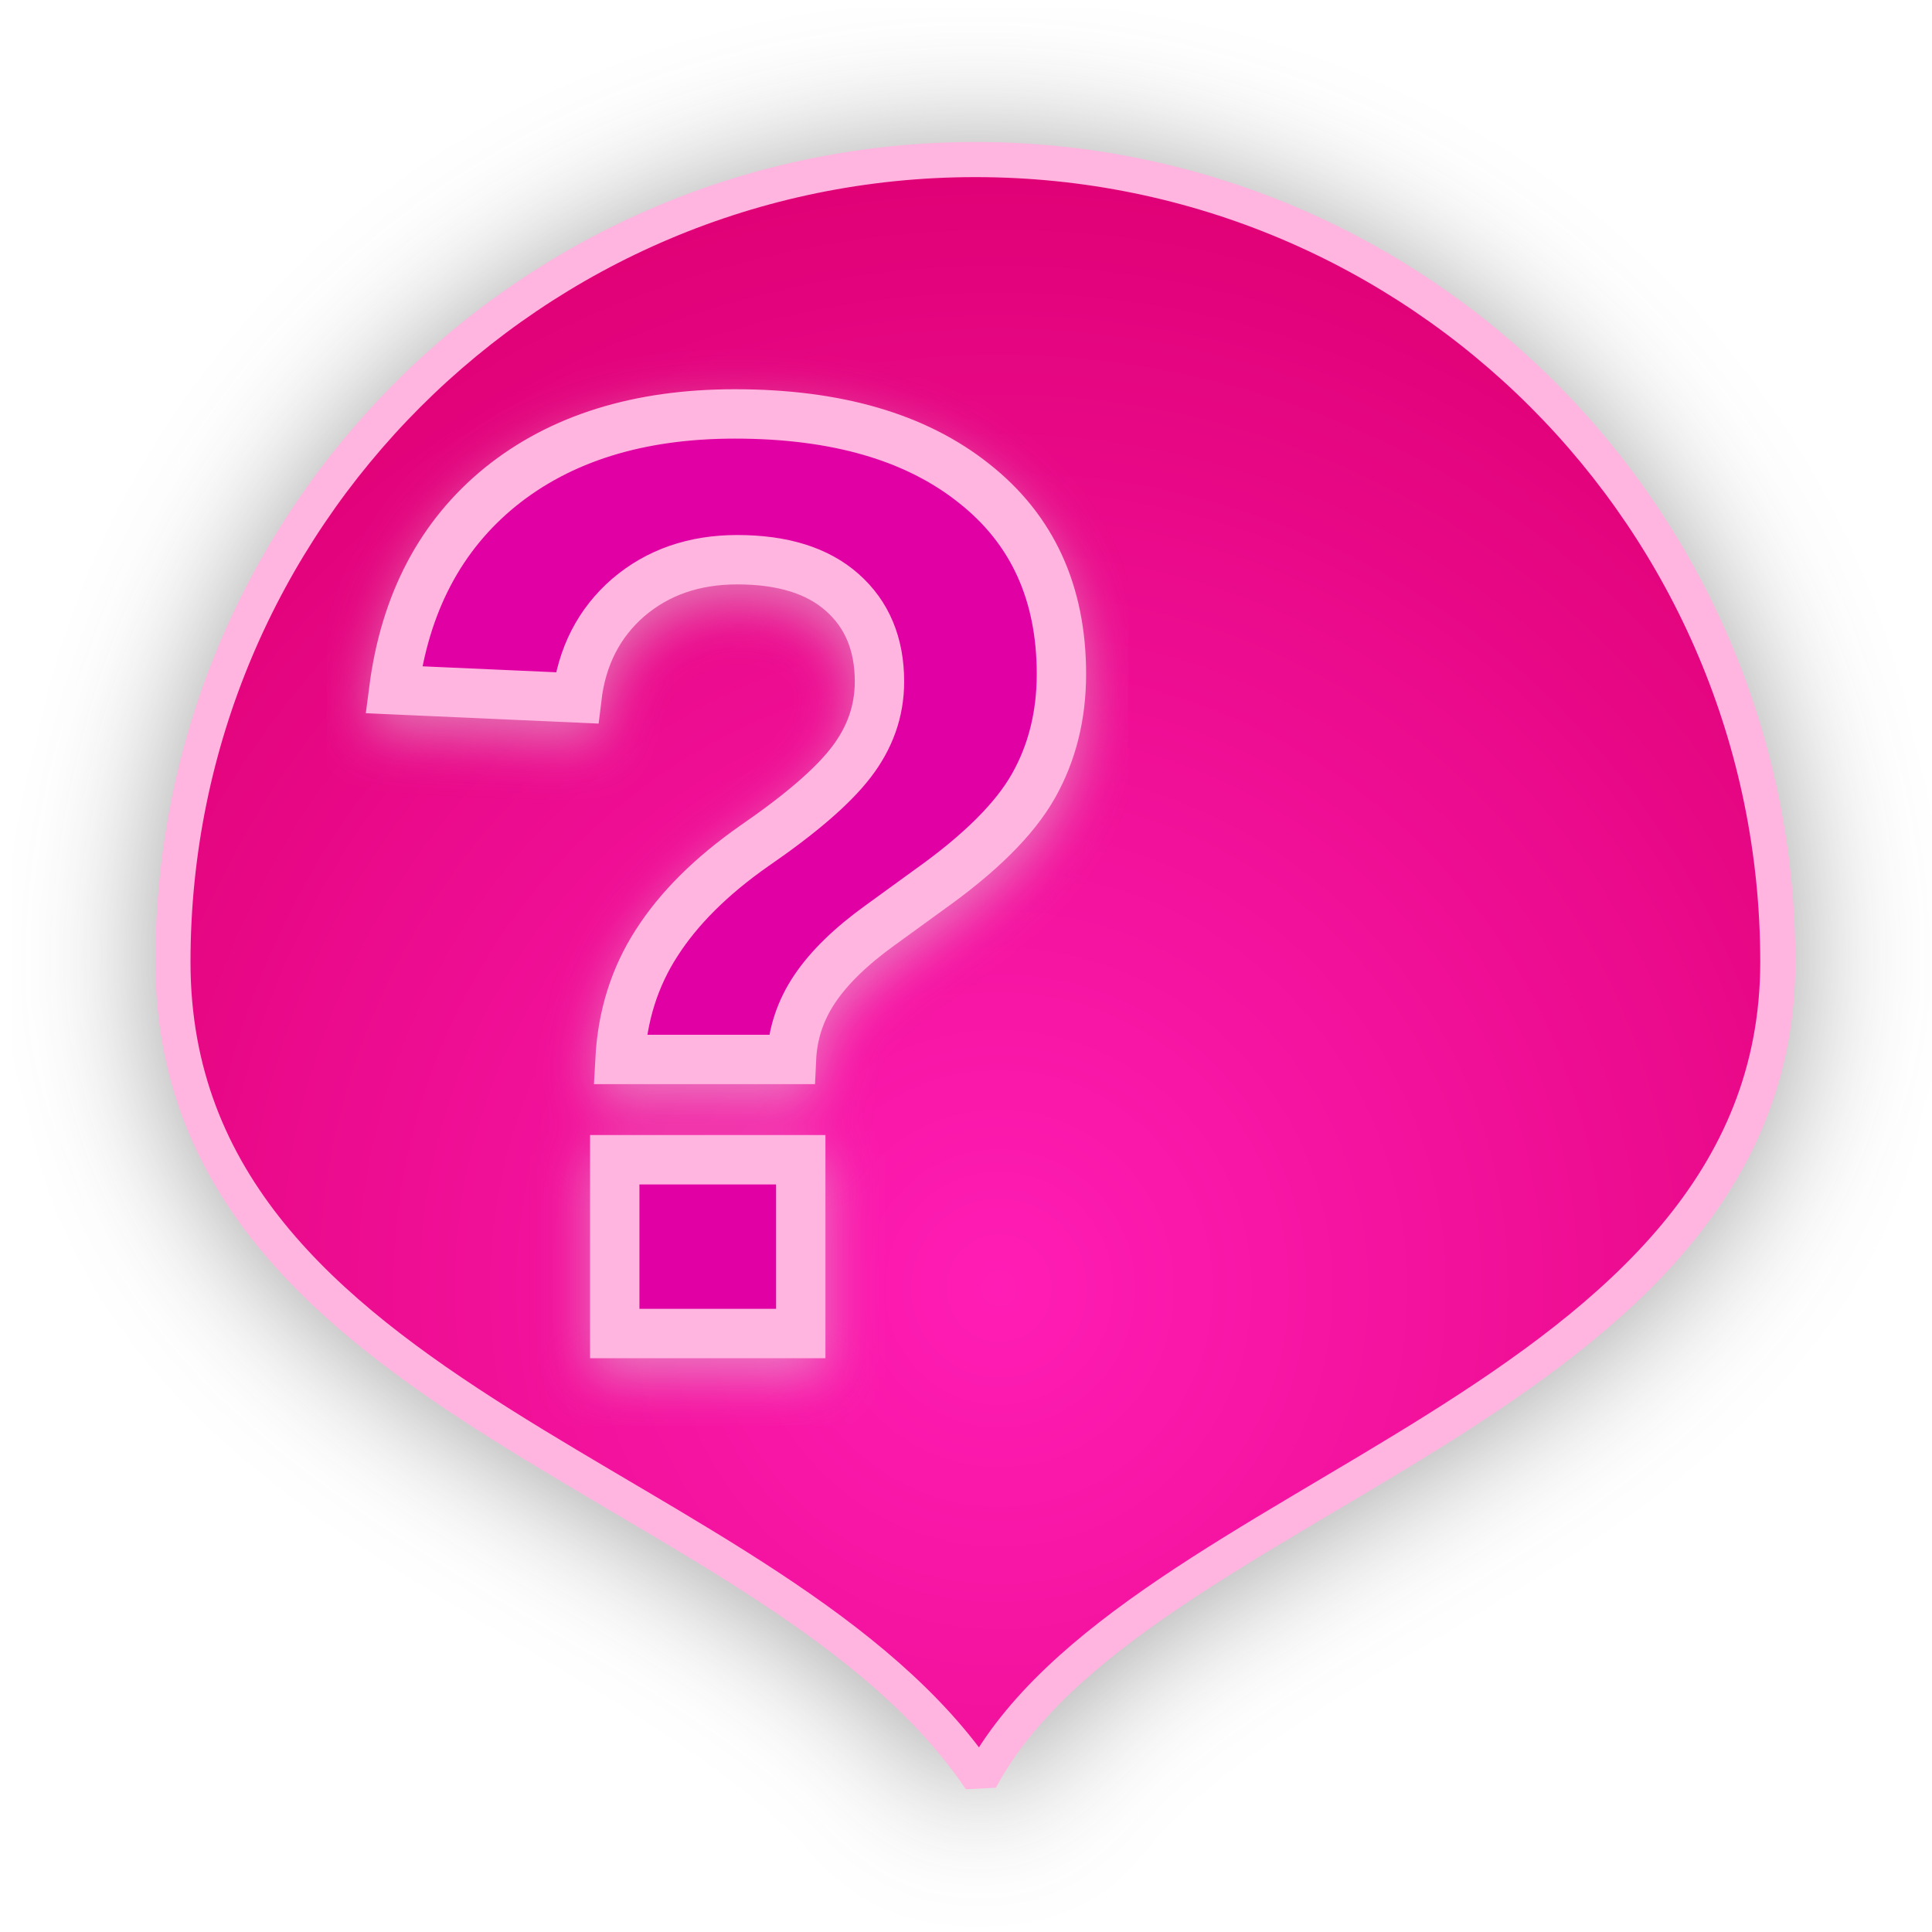
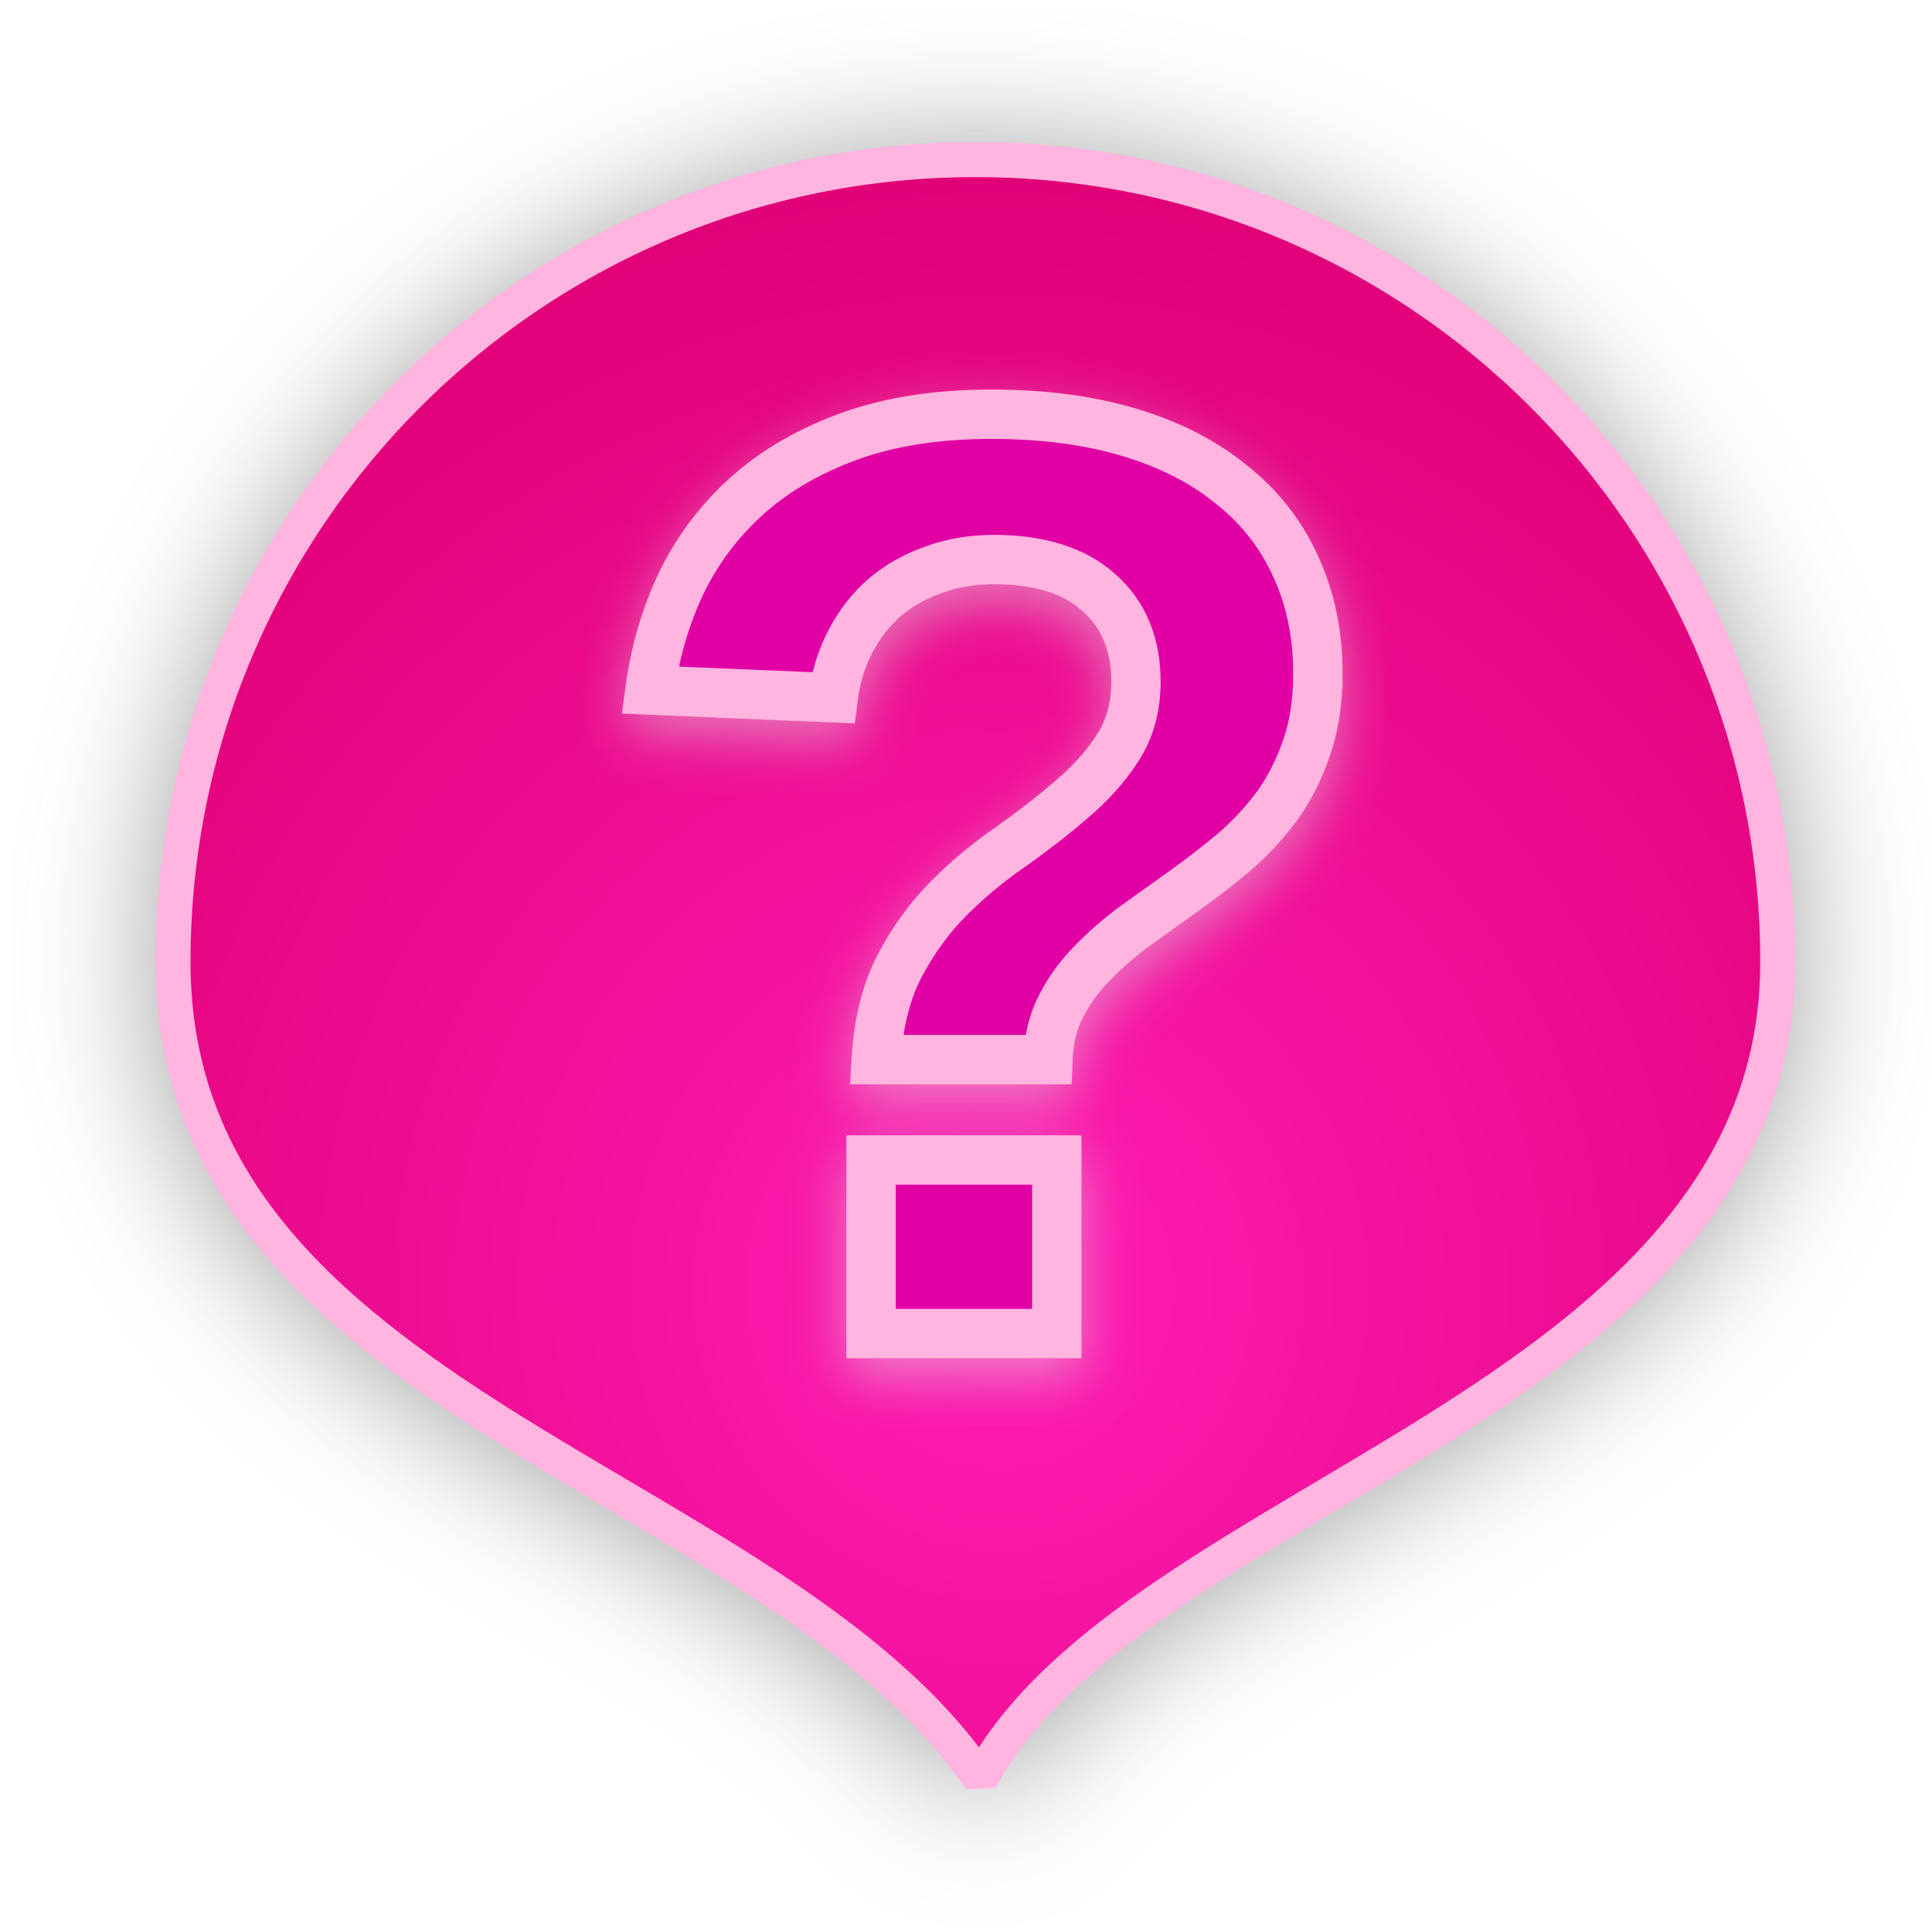
<svg xmlns="http://www.w3.org/2000/svg" xmlns:xlink="http://www.w3.org/1999/xlink" width="550" height="550" viewBox="0 0 145.521 145.521" version="1.1" id="svg8">
  <defs id="defs2">
    <linearGradient id="linearGradient4534">
      <stop style="stop-color:#ff1db5;stop-opacity:1" offset="0" id="stop4530" />
      <stop style="stop-color:#e00177;stop-opacity:1" offset="1" id="stop4532" />
    </linearGradient>
    <filter style="color-interpolation-filters:sRGB" id="filter5119">
      <feFlood flood-opacity="0.41" flood-color="rgb(0,0,0)" result="flood" id="feFlood5109" />
      <feComposite in="flood" in2="SourceGraphic" operator="in" result="composite1" id="feComposite5111" />
      <feGaussianBlur in="composite1" stdDeviation="4.79" result="blur" id="feGaussianBlur5113" />
      <feOffset dx="0" dy="0" result="offset" id="feOffset5115" />
      <feComposite in="SourceGraphic" in2="offset" operator="over" result="composite2" id="feComposite5117" />
    </filter>
    <filter style="color-interpolation-filters:sRGB" id="filter5334">
      <feFlood flood-opacity="1" flood-color="rgb(0,0,0)" result="flood" id="feFlood5324" />
      <feComposite in="flood" in2="SourceGraphic" operator="in" result="composite1" id="feComposite5326" />
      <feGaussianBlur in="composite1" stdDeviation="2.116" result="blur" id="feGaussianBlur5328" />
      <feOffset dx="0" dy="0" result="offset" id="feOffset5330" />
      <feComposite in="offset" in2="SourceGraphic" operator="out" result="composite2" id="feComposite5332" />
    </filter>
    <filter style="color-interpolation-filters:sRGB" id="filter5353">
      <feFlood flood-opacity="1" flood-color="rgb(0,0,0)" result="flood" id="feFlood5343" />
      <feComposite in="flood" in2="SourceGraphic" operator="in" result="composite1" id="feComposite5345" />
      <feGaussianBlur in="composite1" stdDeviation="2.1" result="blur" id="feGaussianBlur5347" />
      <feOffset dx="0" dy="0" result="offset" id="feOffset5349" />
      <feComposite in="offset" in2="SourceGraphic" operator="out" result="composite2" id="feComposite5351" />
    </filter>
    <filter style="color-interpolation-filters:sRGB" id="filter5631">
      <feFlood flood-opacity="0.289" flood-color="rgb(0,0,0)" result="flood" id="feFlood5621" />
      <feComposite in="flood" in2="SourceGraphic" operator="in" result="composite1" id="feComposite5623" />
      <feGaussianBlur in="composite1" stdDeviation="2.4" result="blur" id="feGaussianBlur5625" flood-opacity="0.29" />
      <feOffset dx="0" dy="0" result="offset" id="feOffset5627" />
      <feComposite in="SourceGraphic" in2="offset" operator="over" result="composite2" id="feComposite5629" />
    </filter>
    <filter style="color-interpolation-filters:sRGB" id="filter5631-3">
      <feFlood flood-opacity="0.467" flood-color="rgb(0,0,0)" result="flood" id="feFlood5621-2" />
      <feComposite in="flood" in2="SourceGraphic" operator="in" result="composite1" id="feComposite5623-8" />
      <feGaussianBlur in="composite1" stdDeviation="0.8" result="blur" id="feGaussianBlur5625-7" />
      <feOffset dx="0" dy="0" result="offset" id="feOffset5627-4" />
      <feComposite in="SourceGraphic" in2="offset" operator="over" result="composite2" id="feComposite5629-6" />
    </filter>
    <radialGradient xlink:href="#linearGradient4534" id="radialGradient4536" cx="75.263" cy="251.999" fx="75.263" fy="251.999" r="65.467" gradientUnits="userSpaceOnUse" gradientTransform="matrix(1.25232,-0.01345218,0.01374443,1.279528,-22.46886,-72.91459)" />
    <filter style="color-interpolation-filters:sRGB;" id="filter4734">
      <feFlood flood-opacity="0.498" flood-color="rgb(66,66,66)" result="flood" id="feFlood4724" />
      <feComposite in="flood" in2="SourceGraphic" operator="in" result="composite1" id="feComposite4726" />
      <feGaussianBlur in="composite1" stdDeviation="5" result="blur" id="feGaussianBlur4728" />
      <feOffset dx="-6.93889e-16" dy="0.5" result="offset" id="feOffset4730" />
      <feComposite in="SourceGraphic" in2="offset" operator="over" result="composite2" id="feComposite4732" />
    </filter>
    <filter style="color-interpolation-filters:sRGB" id="filter5457">
      <feFlood flood-opacity="0.5" flood-color="rgb(225,225,225)" result="flood" id="feFlood5447" />
      <feComposite in="flood" in2="SourceGraphic" operator="in" result="composite1" id="feComposite5449" />
      <feGaussianBlur in="composite1" stdDeviation="0.7" result="blur" id="feGaussianBlur5451" />
      <feOffset dx="-6.93889e-16" dy="0.5" result="offset" id="feOffset5453" />
      <feComposite in="SourceGraphic" in2="offset" operator="over" result="composite2" id="feComposite5455" />
    </filter>
  </defs>
  <g id="layer1" transform="translate(0,-151.4792)" style="display:inline">
    <path style="opacity:1;fill:url(#radialGradient4536);fill-opacity:1;stroke:#ffb5df;stroke-width:2.646;stroke-linecap:butt;stroke-linejoin:bevel;stroke-miterlimit:4;stroke-dasharray:none;stroke-opacity:1;paint-order:normal;filter:url(#filter4734)" d="m 133.908,223.938 c 0,33.381 -48.605,40.03 -60.063,61.575 -15.238,-22.679 -60.819,-28.194 -60.819,-61.575 -3e-6,-33.381 27.06,-60.441 60.441,-60.441 33.381,0 60.441,27.06 60.441,60.441 z" id="path4528" />
-     <text xml:space="preserve" style="font-style:normal;font-weight:normal;font-size:10.583px;line-height:1.25;font-family:sans-serif;letter-spacing:0px;word-spacing:0px;display:inline;fill:#e000a4;fill-opacity:1;stroke:#ffb5df;stroke-width:1.323;stroke-miterlimit:4;stroke-dasharray:none;stroke-opacity:1;filter:url(#filter5457)" x="66.876" y="224.442" id="text4761" transform="matrix(2.810989,0,0,2.810989,-113.2752,-378.9812)">
-       <tspan id="tspan4759" x="66.876" y="224.442" style="font-style:normal;font-variant:normal;font-weight:bold;font-stretch:normal;font-size:35.278px;font-family:'Liberation Sans';-inkscape-font-specification:'Liberation Sans Bold';text-align:center;text-anchor:middle;fill:#e000a4;fill-opacity:1;stroke:#ffb5df;stroke-width:1.323;stroke-miterlimit:4;stroke-dasharray:none;stroke-opacity:1">?</tspan>
-     </text>
+     <g aria-label="?" transform="matrix(2.810989,0,0,2.810989,-113.2752,-378.9812)" style="font-style:normal;font-weight:normal;font-size:10.583px;line-height:1.25;font-family:sans-serif;letter-spacing:0px;word-spacing:0px;display:inline;fill:#e000a4;fill-opacity:1;stroke:#ffb5df;stroke-width:1.323;stroke-miterlimit:4;stroke-dasharray:none;stroke-opacity:1;filter:url(#filter5457)" id="text4761">
+       <path d="m 75.609,206.769 q 0,1.137 -0.31,1.998 -0.293,0.861 -0.792,1.55 -0.5,0.672 -1.137,1.223 -0.637,0.534 -1.309,1.016 -0.672,0.482 -1.326,0.947 -0.637,0.465 -1.154,0.999 -0.517,0.517 -0.844,1.154 -0.327,0.62 -0.362,1.447 h -4.599 q 0.086,-1.464 0.62,-2.498 0.551,-1.051 1.326,-1.826 0.775,-0.775 1.654,-1.378 0.878,-0.62 1.619,-1.257 0.758,-0.637 1.24,-1.378 0.5,-0.758 0.5,-1.791 0,-1.516 -0.999,-2.394 -0.982,-0.878 -2.808,-0.878 -0.878,0 -1.619,0.276 -0.741,0.258 -1.309,0.741 -0.551,0.482 -0.913,1.171 -0.362,0.689 -0.465,1.516 l -4.909,-0.207 q 0.207,-1.533 0.844,-2.877 0.655,-1.344 1.774,-2.343 1.12,-0.999 2.739,-1.585 1.636,-0.586 3.79,-0.586 2.067,0 3.686,0.482 1.619,0.482 2.739,1.395 1.137,0.896 1.723,2.188 0.603,1.292 0.603,2.894 z m -11.972,17.673 v -4.651 h 4.978 v 4.651 z" style="font-style:normal;font-variant:normal;font-weight:bold;font-stretch:normal;font-size:35.278px;font-family:'Liberation Sans';-inkscape-font-specification:'Liberation Sans Bold';text-align:center;text-anchor:middle;fill:#e000a4;fill-opacity:1;stroke:#ffb5df;stroke-width:1.323;stroke-miterlimit:4;stroke-dasharray:none;stroke-opacity:1" id="path4532" />
+     </g>
  </g>
</svg>
